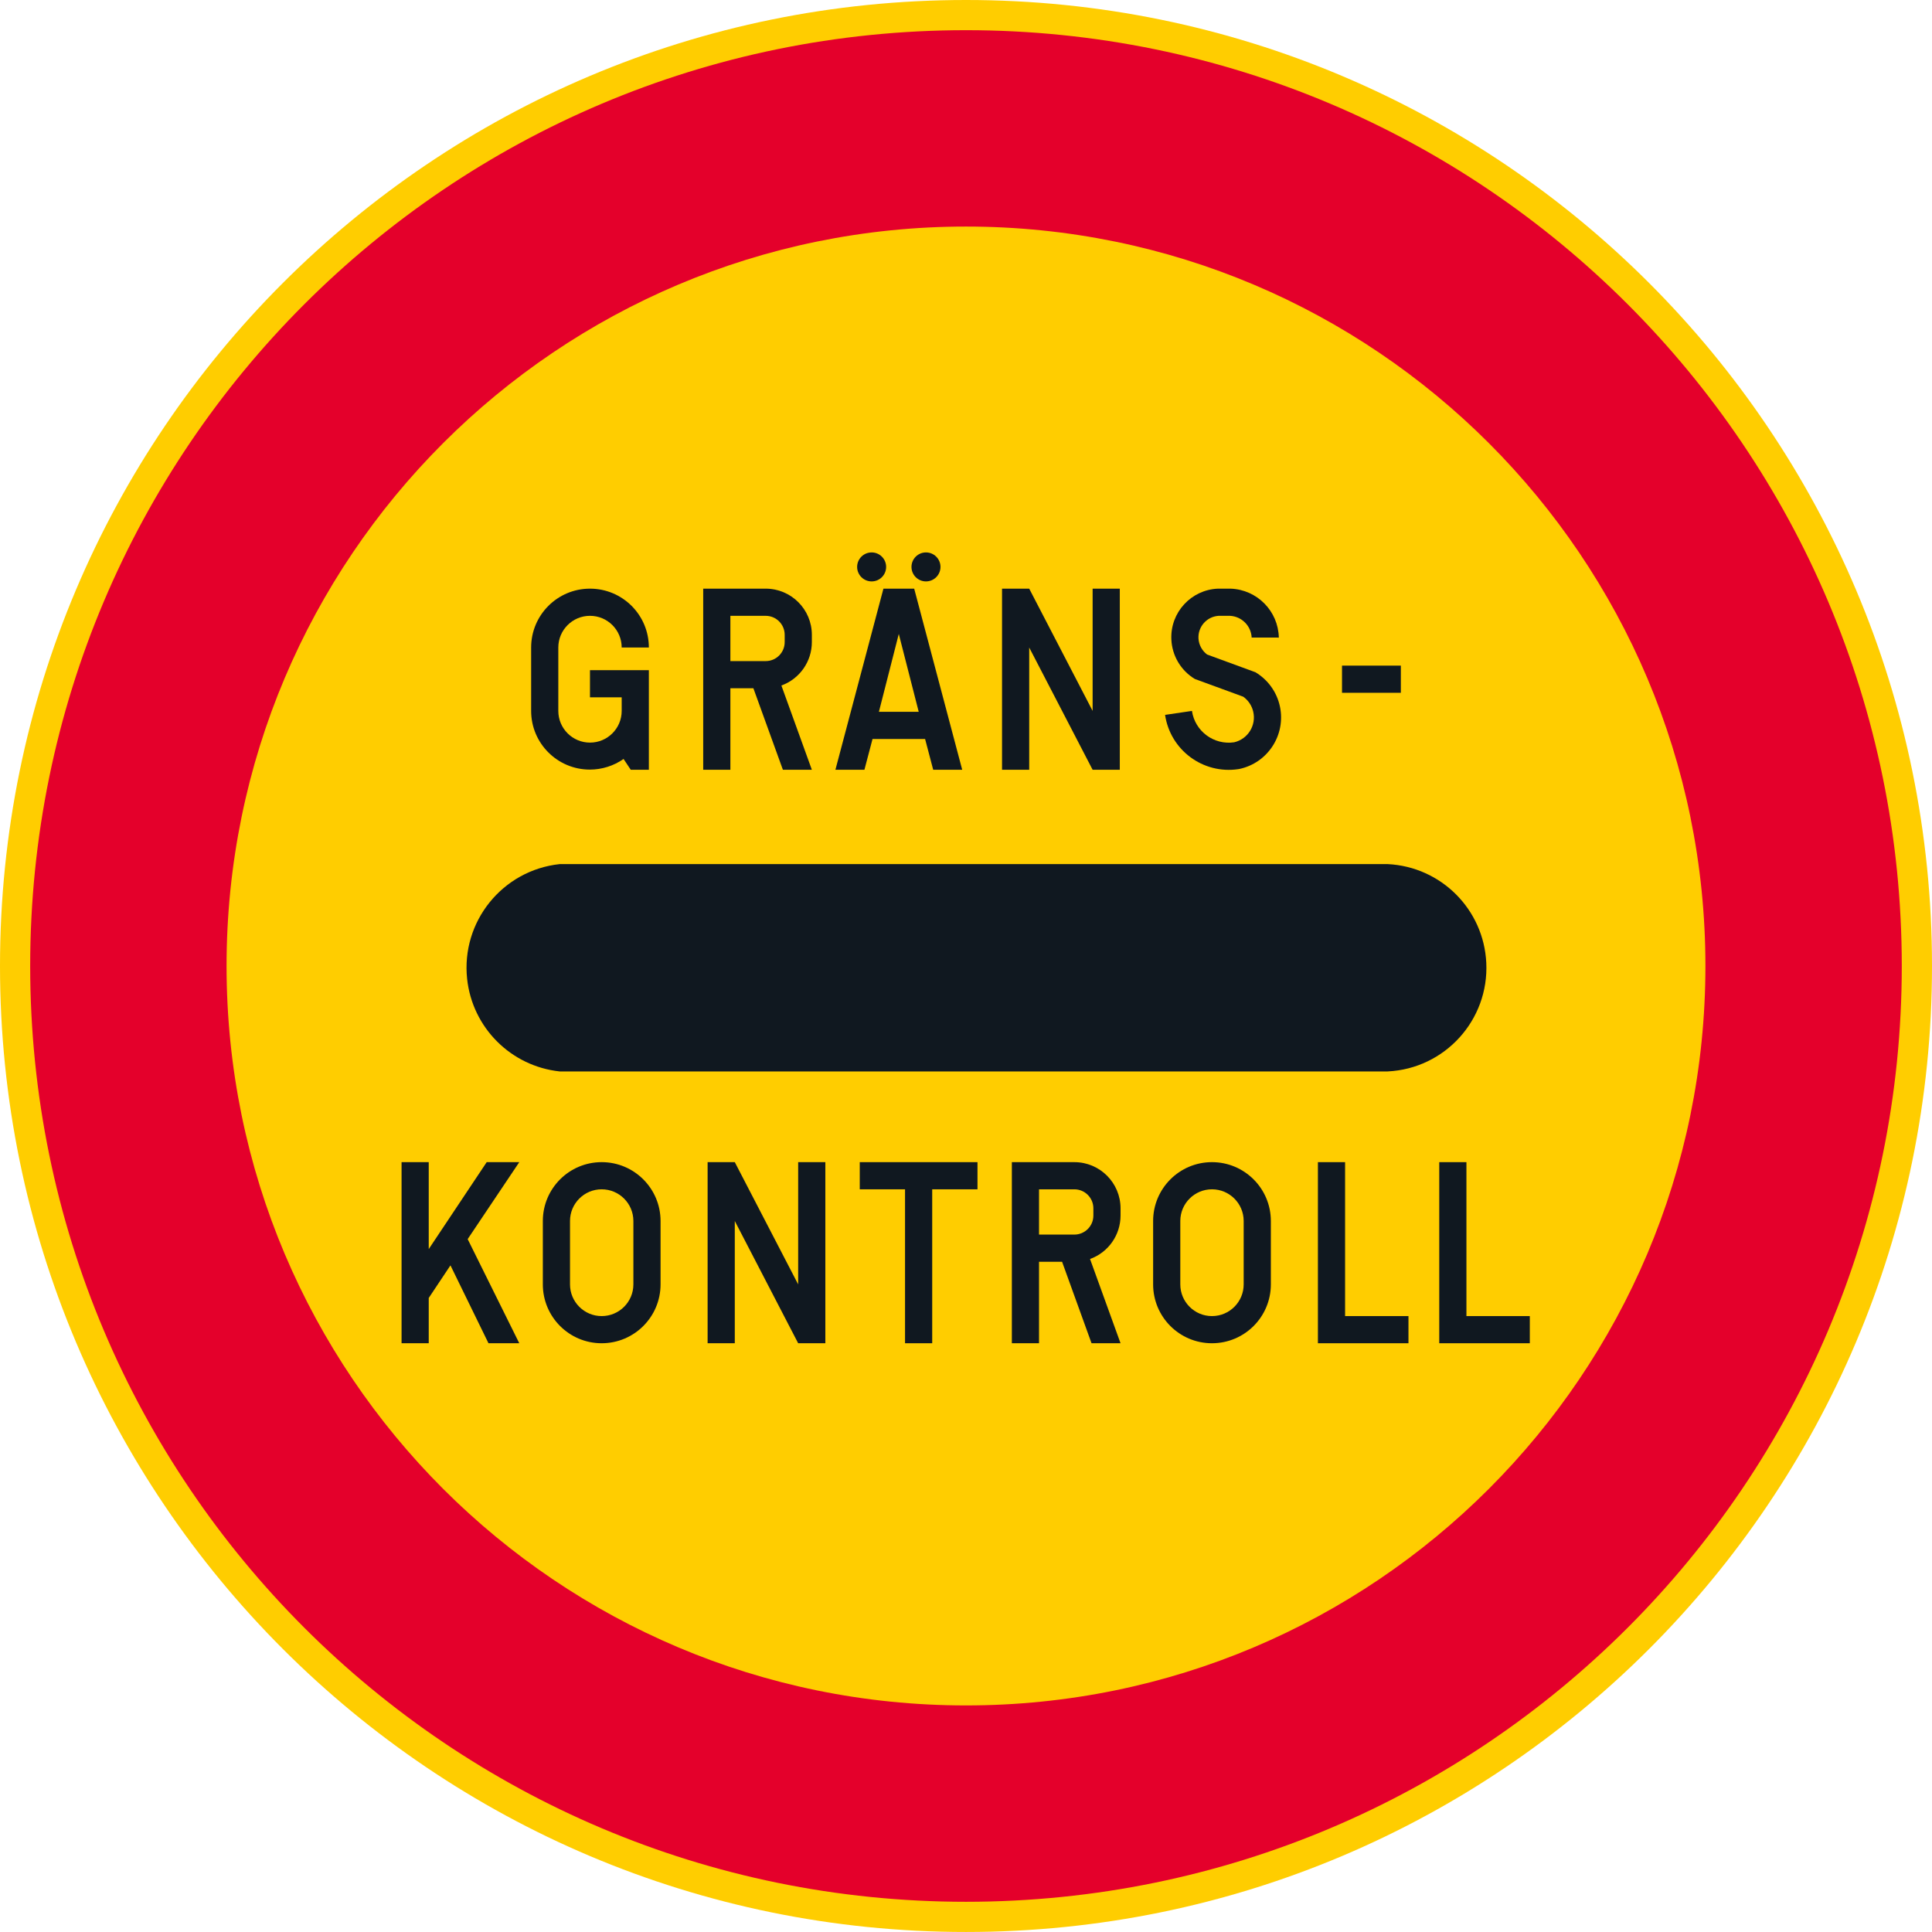
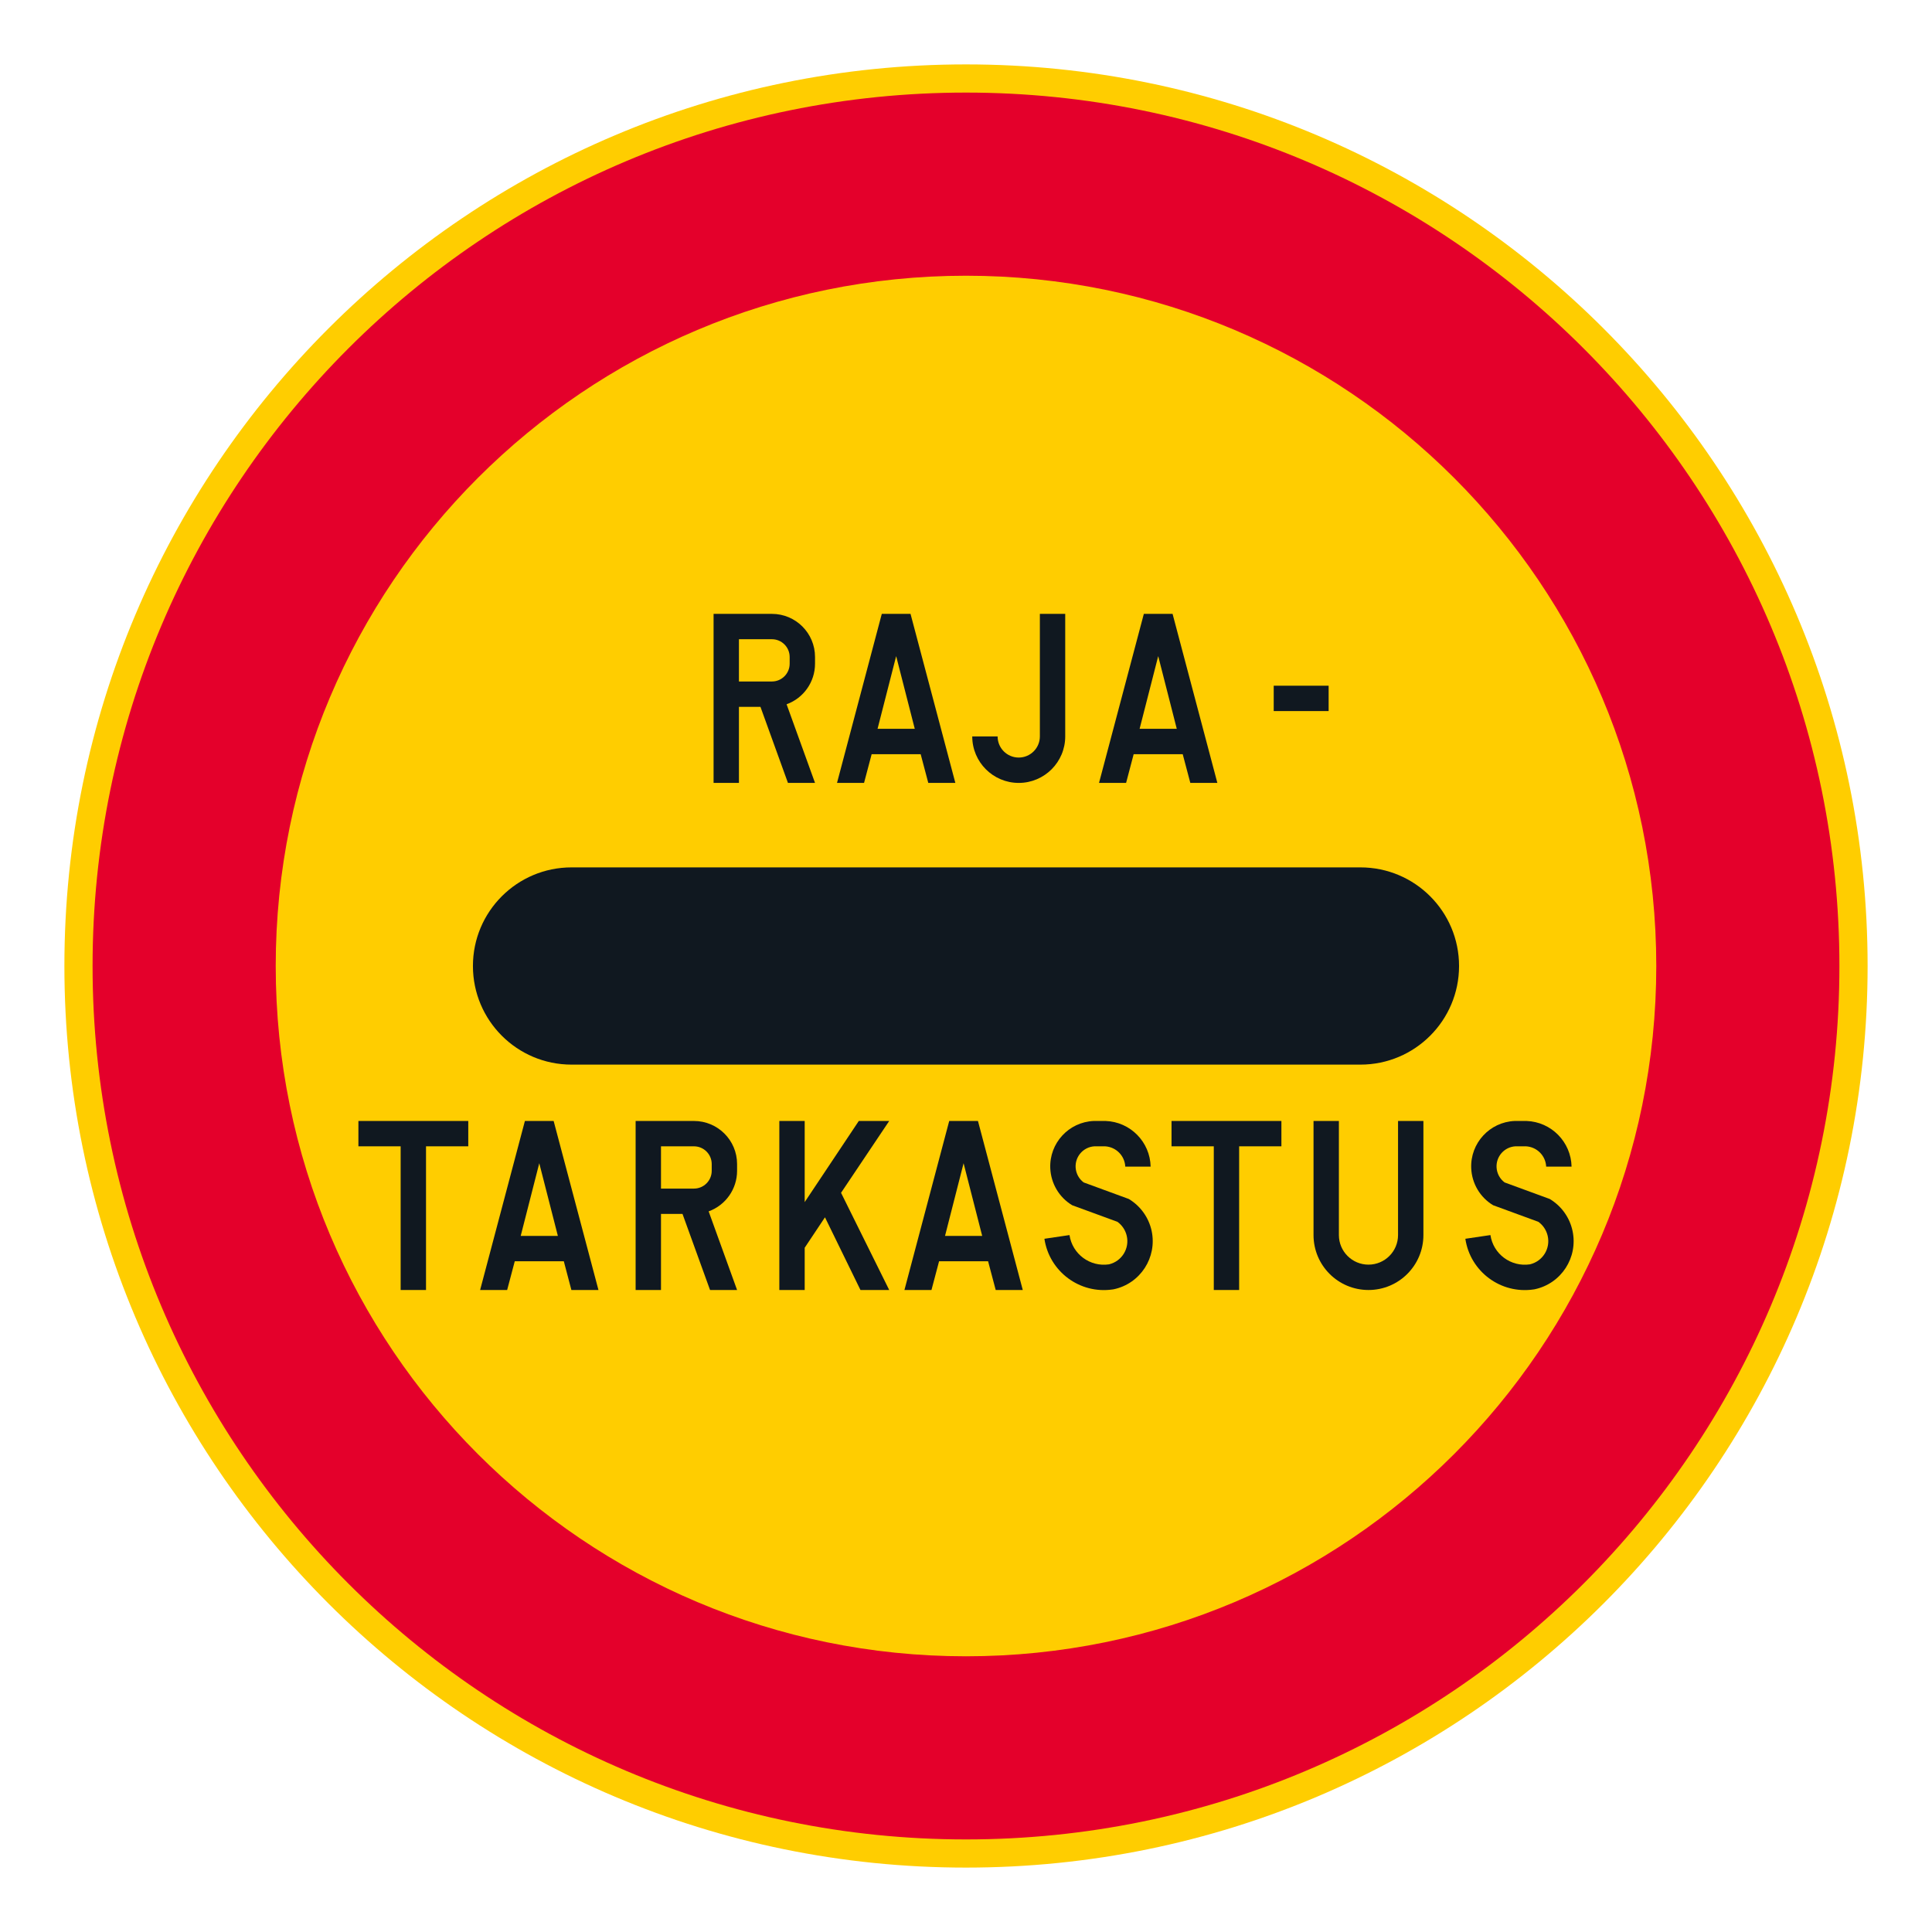
- <svg xmlns="http://www.w3.org/2000/svg" version="1.1" id="Layer_1" x="0px" y="0px" width="396.853" height="396.849" viewBox="0 0 396.853 396.849" xml:space="preserve">
-   <defs id="defs4039" />
-   <g id="CIRCLE_2_" transform="translate(-14.172,-14.174)">
-     <path style="fill:#ffcd00" d="m 411.025,212.598 c 0,-109.587 -88.846,-198.424 -198.428,-198.424 -109.588,0 -198.425,88.837 -198.425,198.424 0,109.586 88.837,198.425 198.425,198.425 109.582,-0.001 198.428,-88.839 198.428,-198.425 z" id="path3961" />
+ <svg xmlns="http://www.w3.org/2000/svg" version="1.1" id="Layer_1" x="0px" y="0px" width="425.197px" height="425.196px" viewBox="0 0 425.197 425.196" style="enable-background:new 0 0 425.197 425.196;" xml:space="preserve">
+   <g id="CIRCLE_6_">
+     <path style="fill:#FFCD00;" d="M411.025,212.598c0-109.587-88.846-198.424-198.428-198.424   c-109.591,0-198.425,88.837-198.425,198.424c0,109.584,88.834,198.425,198.425,198.425   C322.179,411.022,411.025,322.182,411.025,212.598L411.025,212.598z" />
  </g>
-   <g id="CIRCLE_3_" transform="translate(-14.172,-14.174)">
-     <path style="fill:#e4002b" d="m 404.819,212.598 c 0,-106.161 -86.059,-192.225 -192.222,-192.225 -106.161,0 -192.224,86.063 -192.224,192.225 0,106.163 86.063,192.224 192.224,192.224 106.163,-10e-4 192.222,-86.061 192.222,-192.224 z" id="path3964" />
+   <g id="CIRCLE_1_">
+     <path style="fill:#E4002B;" d="M404.819,212.598c0-106.161-86.059-192.222-192.222-192.222S20.374,106.437,20.374,212.598   c0,106.165,86.061,192.224,192.224,192.224S404.819,318.763,404.819,212.598L404.819,212.598z" />
  </g>
-   <g id="CIRCLE_4_" transform="translate(-14.172,-14.174)">
-     <path style="fill:#ffcd00" d="m 364.482,212.598 c 0,-83.886 -67.997,-151.888 -151.885,-151.888 -83.888,0 -151.887,68.002 -151.887,151.888 0,83.885 67.999,151.889 151.887,151.889 83.888,0 151.885,-68.005 151.885,-151.889 z" id="path3967" />
+   <g id="CIRCLE_5_">
+     <path style="fill:#FFCD00;" d="M364.516,212.598c0-83.902-68.015-151.917-151.919-151.917   c-83.905,0-151.917,68.015-151.917,151.917s68.012,151.921,151.917,151.921C296.501,364.519,364.516,296.5,364.516,212.598   L364.516,212.598z" />
  </g>
-   <g id="LWPOLYLINE_30_" transform="translate(-14.172,-14.174)">
-     <path style="fill:#101820" d="m 129.137,191.67 c -11.762,1.262 -20.273,11.817 -19.013,23.577 1.077,10.021 8.995,17.936 19.013,19.011 h 170.074 c 11.762,-0.569 20.831,-10.563 20.259,-22.325 -0.53,-10.962 -9.292,-19.732 -20.259,-20.263 z" id="path3970" />
+   <g id="LWPOLYLINE_17_">
+     <path style="fill:#101820;" d="M125.786,234.303h173.622c11.984,0,21.703-9.719,21.703-21.705s-9.719-21.703-21.703-21.703H125.786   c-11.984,0-21.703,9.717-21.703,21.703S113.802,234.303,125.786,234.303z" />
  </g>
-   <g id="LWPOLYLINE_51_" transform="translate(-14.172,-14.174)">
-     <polygon style="fill:#101820" points="96.658,290.091 96.658,252.892 102.239,252.892 102.239,270.748 114.144,252.892 120.837,252.892 110.236,268.7 120.837,290.091 114.512,290.091 106.701,274.094 102.239,280.791 102.239,290.091 " id="polygon3973" />
+   <g id="LWPOLYLINE_16_">
+     <polygon style="fill:#101820;" points="78.878,246.705 103.058,246.705 103.058,252.282 93.758,252.282 93.758,283.905    88.176,283.905 88.176,252.282 78.878,252.282  " />
  </g>
-   <g id="LWPOLYLINE_53_" transform="translate(-14.172,-14.174)">
-     <path style="fill:#101820" d="m 149.857,278 v -13.02 c 0,-6.676 -5.419,-12.089 -12.095,-12.089 -6.676,0 -12.086,5.413 -12.086,12.089 V 278 c 0,6.679 5.411,12.091 12.086,12.091 6.675,0 12.095,-5.412 12.095,-12.091 z" id="path3976" />
+   <g id="LWPOLYLINE_15_">
+     <polygon style="fill:#101820;" points="111.614,283.905 105.665,283.905 115.521,246.705 121.846,246.705 131.71,283.905    125.752,283.905 124.085,277.579 113.29,277.579  " />
  </g>
-   <g id="LWPOLYLINE_54_" transform="translate(-14.172,-14.174)">
-     <polygon style="fill:#101820" points="165.106,252.892 178.124,278 178.124,252.892 183.706,252.892 183.706,290.091 178.124,290.091 165.106,264.98 165.106,290.091 159.524,290.091 159.524,252.892 " id="polygon3979" />
+   <g id="LWPOLYLINE_14_">
+     <path style="fill:#101820;" d="M145.472,267.164v16.741h-5.582v-37.2h12.839c5.24,0,9.488,4.244,9.488,9.483v1.492   c0,3.991-2.504,7.561-6.257,8.919l6.257,17.306h-5.949l-6.061-16.741H145.472z" />
  </g>
-   <g id="LWPOLYLINE_55_" transform="translate(-14.172,-14.174)">
-     <polygon style="fill:#101820" points="214.957,258.471 205.657,258.471 205.657,290.091 200.075,290.091 200.075,258.471 190.775,258.471 190.775,252.892 214.957,252.892 " id="polygon3982" />
+   <g id="LWPOLYLINE_13_">
+     <polygon style="fill:#101820;" points="177.098,274.604 177.098,283.905 171.517,283.905 171.517,246.705 177.098,246.705    177.098,264.562 189.005,246.705 195.699,246.705 185.099,262.514 195.699,283.905 189.373,283.905 181.561,267.908  " />
  </g>
-   <g id="LWPOLYLINE_56_" transform="translate(-14.172,-14.174)">
-     <path style="fill:#101820" d="m 227.598,273.351 v 16.74 h -5.581 v -37.199 h 12.839 c 5.239,0 9.487,4.246 9.487,9.485 v 1.487 c 0,3.996 -2.504,7.563 -6.266,8.92 l 6.266,17.307 h -5.957 l -6.053,-16.74 z" id="path3985" />
+   <g id="LWPOLYLINE_12_">
+     <polygon style="fill:#101820;" points="204.999,283.905 199.049,283.905 208.905,246.705 215.23,246.705 225.094,283.905    219.136,283.905 217.46,277.579 206.673,277.579  " />
  </g>
-   <g id="LWPOLYLINE_59_" transform="translate(-14.172,-14.174)">
-     <path style="fill:#101820" d="m 275.218,278 v -13.02 c 0,-6.676 -5.411,-12.089 -12.096,-12.089 -6.676,0 -12.086,5.413 -12.086,12.089 V 278 c 0,6.679 5.41,12.091 12.086,12.091 6.685,0 12.096,-5.412 12.096,-12.091 z" id="path3988" />
+   <g id="LWPOLYLINE_62_">
+     <path style="fill:#101820;" d="M247.652,256.749c-0.12-2.411-2.043-4.334-4.454-4.467h-2.342c-2.437,0.154-4.282,2.253-4.128,4.688   c0.085,1.295,0.727,2.487,1.769,3.261l9.924,3.638c2.582,1.547,4.402,4.094,5.035,7.034c1.239,5.847-2.487,11.596-8.334,12.839   c-0.086,0.013-0.163,0.025-0.248,0.039c-7.223,1.068-13.941-3.924-15.019-11.15l5.521-0.816c0.625,4.175,4.505,7.064,8.686,6.444   c2.829-0.666,4.572-3.491,3.906-6.304c-0.291-1.235-1.018-2.32-2.052-3.061l-9.95-3.646c-2.871-1.73-4.675-4.791-4.82-8.137   c-0.23-5.518,4.052-10.177,9.573-10.407h2.599c5.445,0.196,9.796,4.603,9.915,10.052L247.652,256.749z" />
  </g>
-   <g id="LWPOLYLINE_60_" transform="translate(-14.172,-14.174)">
-     <polygon style="fill:#101820" points="290.467,252.892 290.467,284.512 303.486,284.512 303.486,290.091 284.885,290.091 284.885,252.892 " id="polygon3991" />
+   <g id="LWPOLYLINE_63_">
+     <polygon style="fill:#101820;" points="257.832,246.705 282.013,246.705 282.013,252.282 272.713,252.282 272.713,283.905    267.132,283.905 267.132,252.282 257.832,252.282  " />
  </g>
-   <g id="LWPOLYLINE_61_" transform="translate(-14.172,-14.174)">
-     <polygon style="fill:#101820" points="315.392,252.892 315.392,284.512 328.411,284.512 328.411,290.091 309.811,290.091 309.811,252.892 " id="polygon3994" />
+   <g id="LWPOLYLINE_11_">
+     <path style="fill:#101820;" d="M289.083,271.814c0,6.68,5.411,12.091,12.095,12.091c6.676,0,12.087-5.411,12.087-12.091v-25.109   h-5.582v25.109c0,3.594-2.915,6.509-6.505,6.509c-3.599,0-6.513-2.915-6.513-6.509v-25.109h-5.582V271.814z" />
  </g>
-   <g id="LWPOLYLINE_64_" transform="translate(-14.172,-14.174)">
-     <path style="fill:#101820" d="m 143.737,172.293 h 3.718 V 151.831 H 135.36 v 5.58 h 6.513 v 2.604 0.187 c 0,3.596 -2.915,6.511 -6.513,6.511 -3.59,0 -6.505,-2.915 -6.505,-6.511 V 147.18 c 0,-3.595 2.915,-6.51 6.505,-6.51 3.599,0 6.513,2.915 6.513,6.51 h 5.582 c 0,-6.679 -5.411,-12.091 -12.095,-12.091 -6.676,0 -12.086,5.412 -12.086,12.091 v 13.022 c 0,6.663 5.411,12.059 12.069,12.054 2.47,-0.002 4.889,-0.765 6.915,-2.182 z" id="path3997" />
+   <g id="LWPOLYLINE_10_">
+     <path style="fill:#101820;" d="M340.284,256.749c-0.12-2.411-2.034-4.334-4.445-4.467h-2.342c-2.437,0.154-4.282,2.253-4.129,4.688   c0.086,1.295,0.727,2.487,1.77,3.261l9.924,3.638c2.582,1.547,4.402,4.094,5.026,7.034c1.248,5.847-2.487,11.596-8.325,12.839   c-0.086,0.013-0.163,0.025-0.248,0.039c-7.223,1.068-13.95-3.924-15.019-11.15l5.521-0.816c0.615,4.175,4.505,7.064,8.685,6.444   c2.829-0.666,4.573-3.491,3.906-6.304c-0.29-1.235-1.017-2.32-2.051-3.061l-9.95-3.646c-2.872-1.73-4.676-4.791-4.82-8.137   c-0.231-5.518,4.051-10.177,9.573-10.407h2.599c5.444,0.196,9.796,4.603,9.915,10.052L340.284,256.749z" />
  </g>
-   <g id="LWPOLYLINE_65_" transform="translate(-14.172,-14.174)">
-     <path style="fill:#101820" d="m 164.2,155.552 v 16.741 h -5.582 v -37.204 h 12.83 c 5.24,0 9.488,4.248 9.488,9.487 v 1.487 c 0,3.996 -2.504,7.563 -6.257,8.922 l 6.257,17.308 h -5.949 l -6.061,-16.741 z" id="path4000" />
+   <g id="LWPOLYLINE_9_">
+     <path style="fill:#101820;" d="M162.627,155.563v16.743h-5.582v-37.204h12.839c5.24,0,9.488,4.246,9.488,9.485v1.49   c0,3.993-2.504,7.563-6.257,8.921l6.257,17.308h-5.958l-6.052-16.743H162.627z" />
  </g>
-   <g id="LWPOLYLINE_68_" transform="translate(-14.172,-14.174)">
-     <polygon style="fill:#101820" points="195.638,135.089 201.956,135.089 211.82,172.293 205.862,172.293 204.195,165.968 193.399,165.968 191.732,172.293 185.774,172.293 " id="polygon4003" />
+   <g id="LWPOLYLINE_8_">
+     <polygon style="fill:#101820;" points="190.16,172.306 184.21,172.306 194.066,135.102 200.391,135.102 210.255,172.306    204.297,172.306 202.623,165.98 191.834,165.98  " />
  </g>
-   <g id="CIRCLE_8_" transform="translate(-14.172,-14.174)">
-     <path style="fill:#101820" d="m 196.194,130.625 c 0,-1.644 -1.333,-2.978 -2.975,-2.978 -1.649,0 -2.983,1.334 -2.983,2.978 0,1.643 1.334,2.977 2.983,2.977 1.642,0 2.975,-1.334 2.975,-2.977 z" id="path4006" />
+   <g id="LWPOLYLINE_7_">
+     <path style="fill:#101820;" d="M219.555,162.074h-5.582c0,5.649,4.582,10.231,10.231,10.231c5.65,0,10.232-4.582,10.232-10.231   v-26.973h-5.582v26.973c0,2.568-2.086,4.649-4.65,4.649C221.632,166.724,219.555,164.643,219.555,162.074z" />
  </g>
-   <g id="CIRCLE_9_" transform="translate(-14.172,-14.174)">
-     <path style="fill:#101820" d="m 207.357,130.625 c 0,-1.644 -1.333,-2.978 -2.982,-2.978 -1.642,0 -2.975,1.334 -2.975,2.978 0,1.643 1.333,2.977 2.975,2.977 1.649,0 2.982,-1.334 2.982,-2.977 z" id="path4009" />
+   <g id="LWPOLYLINE_72_">
+     <polygon style="fill:#101820;" points="247.832,172.306 241.874,172.306 251.738,135.102 258.063,135.102 267.918,172.306    261.969,172.306 260.293,165.98 249.498,165.98  " />
  </g>
-   <g id="LWPOLYLINE_69_" transform="translate(-14.172,-14.174)">
-     <polygon style="fill:#101820" points="225.582,135.089 238.608,160.202 238.608,135.089 244.19,135.089 244.19,172.293 238.608,172.293 225.582,147.18 225.582,172.293 220,172.293 220,135.089 " id="polygon4012" />
+   <g id="LWPOLYLINE_73_">
+     <rect x="280.321" y="150.912" style="fill:#101820;" width="12.087" height="5.582" />
  </g>
-   <g id="LWPOLYLINE_70_" transform="translate(-14.172,-14.174)">
-     <path style="fill:#101820" d="m 271.278,145.135 c -0.12,-2.409 -2.043,-4.336 -4.445,-4.465 h -2.342 c -2.437,0.154 -4.291,2.253 -4.138,4.688 0.086,1.293 0.735,2.485 1.77,3.262 l 9.924,3.637 c 2.582,1.545 4.411,4.095 5.035,7.037 1.239,5.844 -2.487,11.591 -8.334,12.834 -0.077,0.015 -0.162,0.025 -0.239,0.039 -7.231,1.068 -13.95,-3.924 -15.019,-11.148 l 5.521,-0.816 c 0.615,4.175 4.505,7.063 8.676,6.444 2.83,-0.669 4.573,-3.491 3.906,-6.308 -0.29,-1.233 -1.017,-2.318 -2.051,-3.056 l -9.949,-3.646 c -2.864,-1.732 -4.676,-4.788 -4.813,-8.137 -0.24,-5.518 4.051,-10.179 9.564,-10.411 h 2.607 c 5.444,0.196 9.787,4.604 9.906,10.052 z" id="path4015" />
+   <g id="LWPOLYLINE_6_">
+     <polygon style="fill:#FFCD00;" points="122.777,272.002 114.597,272.002 118.683,256.005  " />
  </g>
-   <g id="LWPOLYLINE_71_" transform="translate(-14.172,-14.174)">
-     <rect x="289.834" y="150.899" style="fill:#101820" width="12.087" height="5.582" id="rect4018" />
+   <g id="LWPOLYLINE_5_">
+     <path style="fill:#FFCD00;" d="M145.472,261.587h7.257c2.154,0,3.906-1.753,3.906-3.906v-1.492c0-2.158-1.752-3.906-3.906-3.906   h-7.257V261.587z" />
  </g>
-   <g id="LWPOLYLINE_52_" transform="translate(-14.172,-14.174)">
-     <path style="fill:#ffcd00" d="m 144.275,278 v -13.02 c 0,-3.595 -2.915,-6.51 -6.513,-6.51 -3.59,0 -6.505,2.915 -6.505,6.51 V 278 c 0,3.597 2.915,6.512 6.505,6.512 3.598,0 6.513,-2.915 6.513,-6.512 z" id="path4021" />
+   <g id="LWPOLYLINE_4_">
+     <polygon style="fill:#FFCD00;" points="216.162,272.002 207.982,272.002 212.067,256.005  " />
  </g>
-   <g id="LWPOLYLINE_57_" transform="translate(-14.172,-14.174)">
-     <path style="fill:#ffcd00" d="m 227.598,267.771 h 7.258 c 2.153,0 3.906,-1.748 3.906,-3.906 v -1.487 c 0,-2.158 -1.753,-3.906 -3.906,-3.906 h -7.258 z" id="path4024" />
+   <g id="LWPOLYLINE_3_">
+     <path style="fill:#FFCD00;" d="M162.627,149.983h7.257c2.154,0,3.906-1.751,3.906-3.906v-1.49c0-2.156-1.752-3.906-3.906-3.906   h-7.257V149.983z" />
  </g>
-   <g id="LWPOLYLINE_58_" transform="translate(-14.172,-14.174)">
-     <path style="fill:#ffcd00" d="m 269.636,278 v -13.02 c 0,-3.595 -2.915,-6.51 -6.514,-6.51 -3.59,0 -6.504,2.915 -6.504,6.51 V 278 c 0,3.597 2.914,6.512 6.504,6.512 3.599,0 6.514,-2.915 6.514,-6.512 z" id="path4027" />
+   <g id="LWPOLYLINE_2_">
+     <polygon style="fill:#FFCD00;" points="201.323,160.4 193.134,160.4 197.228,144.401  " />
  </g>
-   <g id="LWPOLYLINE_66_" transform="translate(-14.172,-14.174)">
-     <path style="fill:#ffcd00" d="m 164.2,149.97 h 7.249 c 2.163,0 3.906,-1.747 3.906,-3.906 v -1.487 c 0,-2.158 -1.744,-3.906 -3.906,-3.906 H 164.2 Z" id="path4030" />
-   </g>
-   <g id="LWPOLYLINE_67_" transform="translate(-14.172,-14.174)">
-     <polygon style="fill:#ffcd00" points="198.792,144.391 202.887,160.388 194.707,160.388 " id="polygon4033" />
+   <g id="LWPOLYLINE_1_">
+     <polygon style="fill:#FFCD00;" points="258.986,160.4 250.806,160.4 254.9,144.401  " />
  </g>
</svg>
